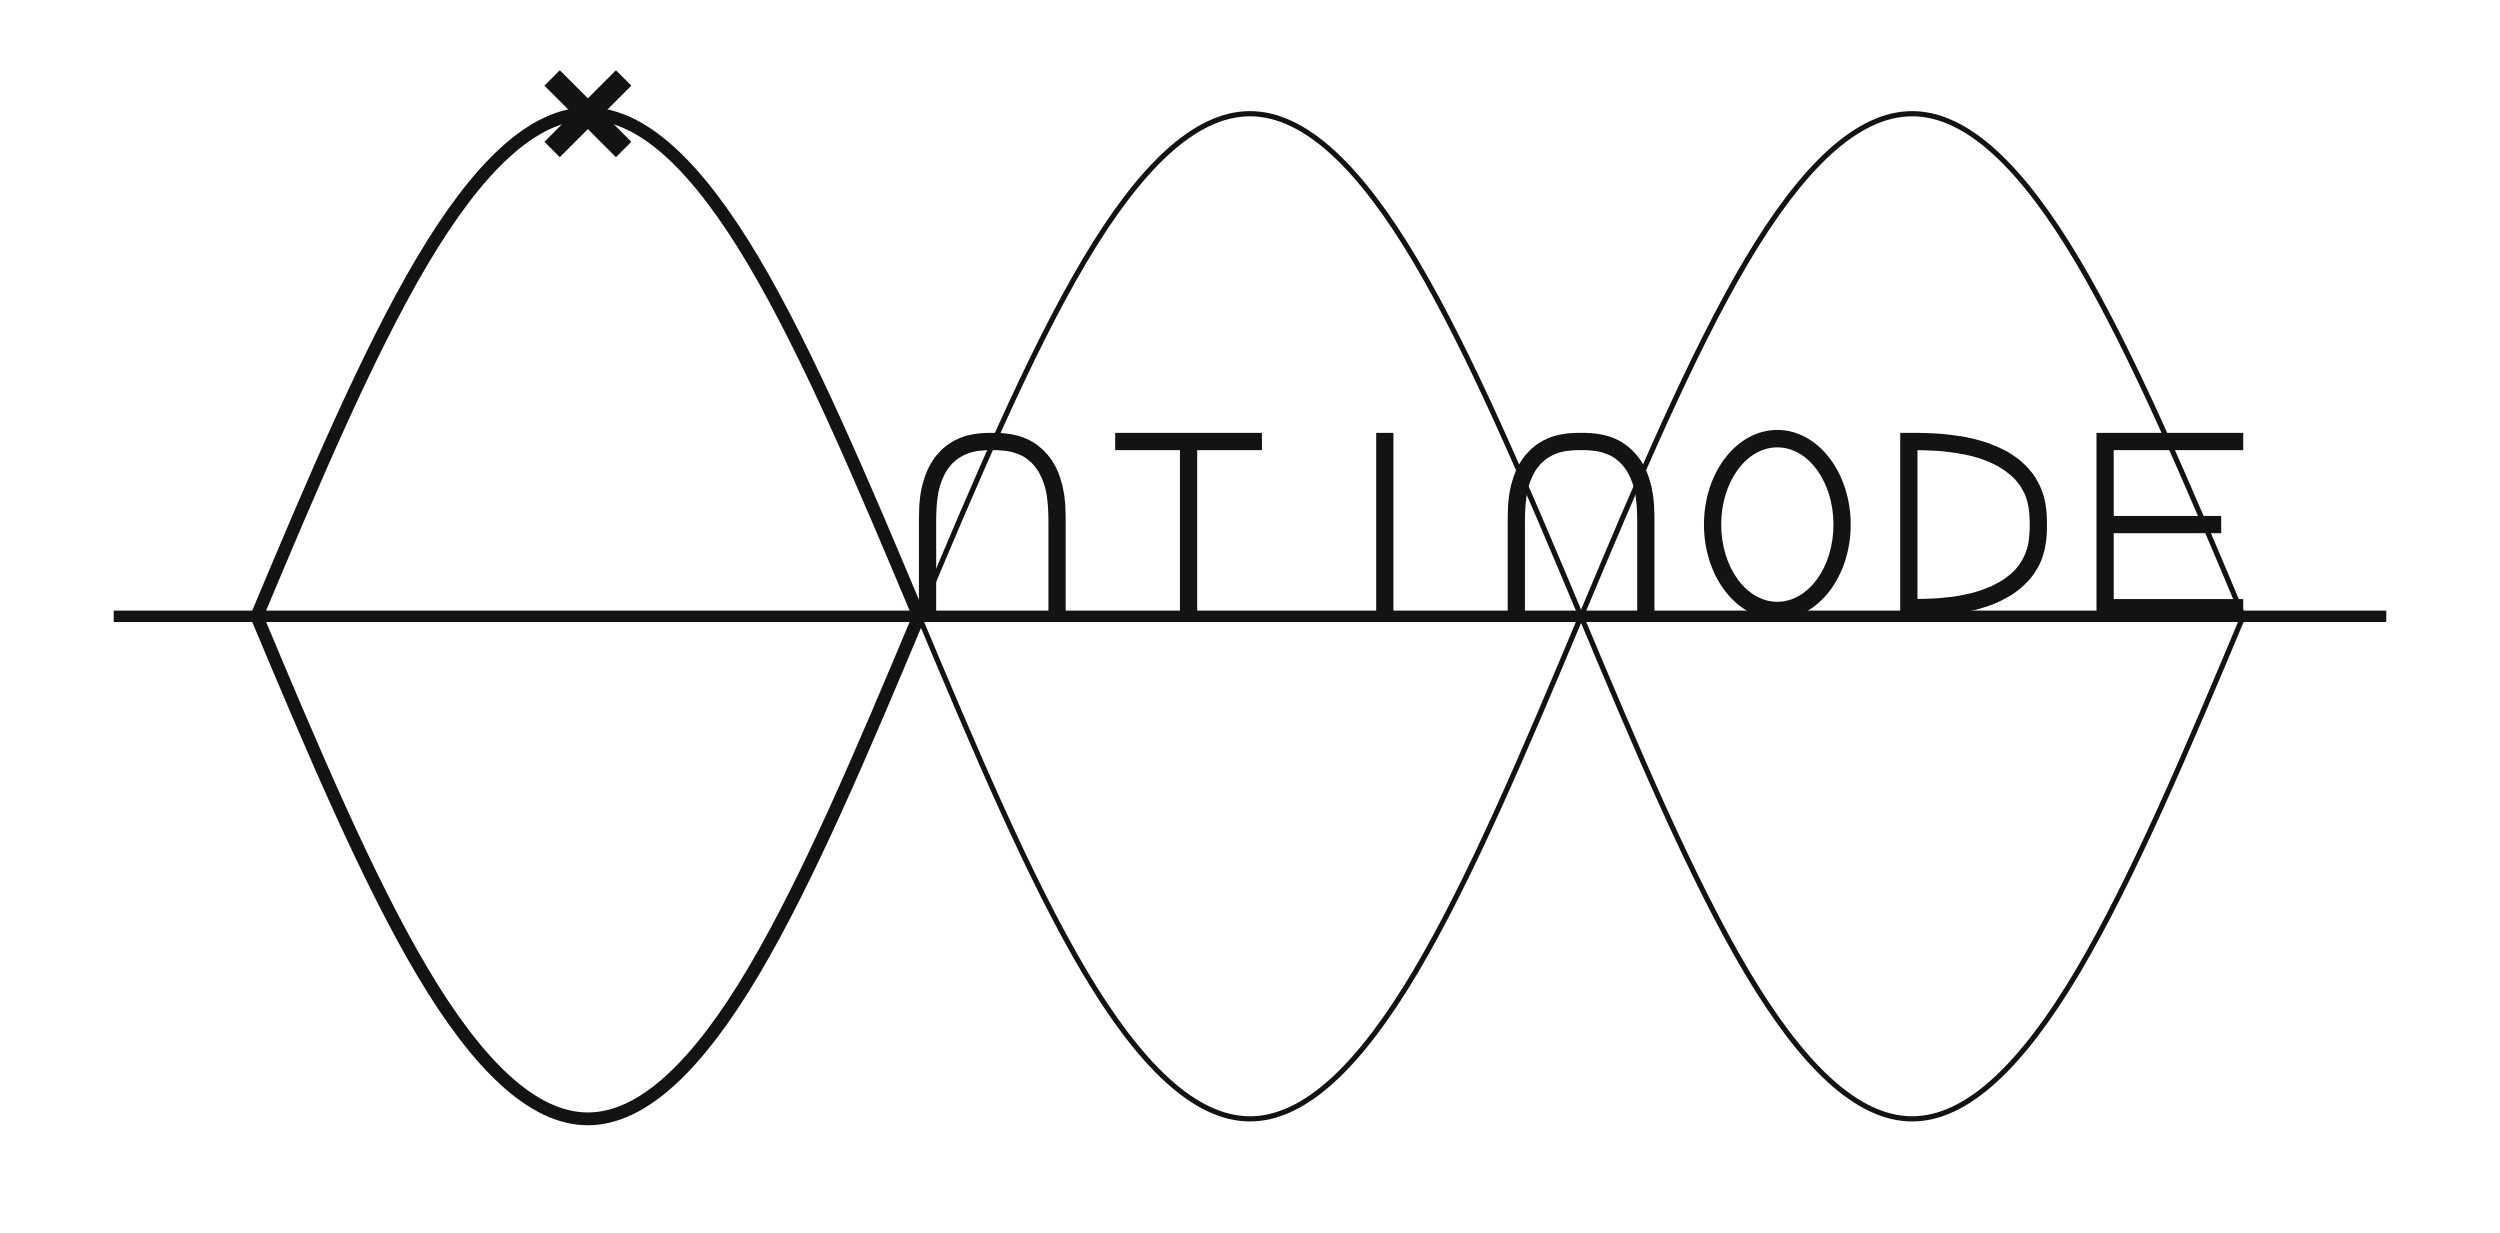
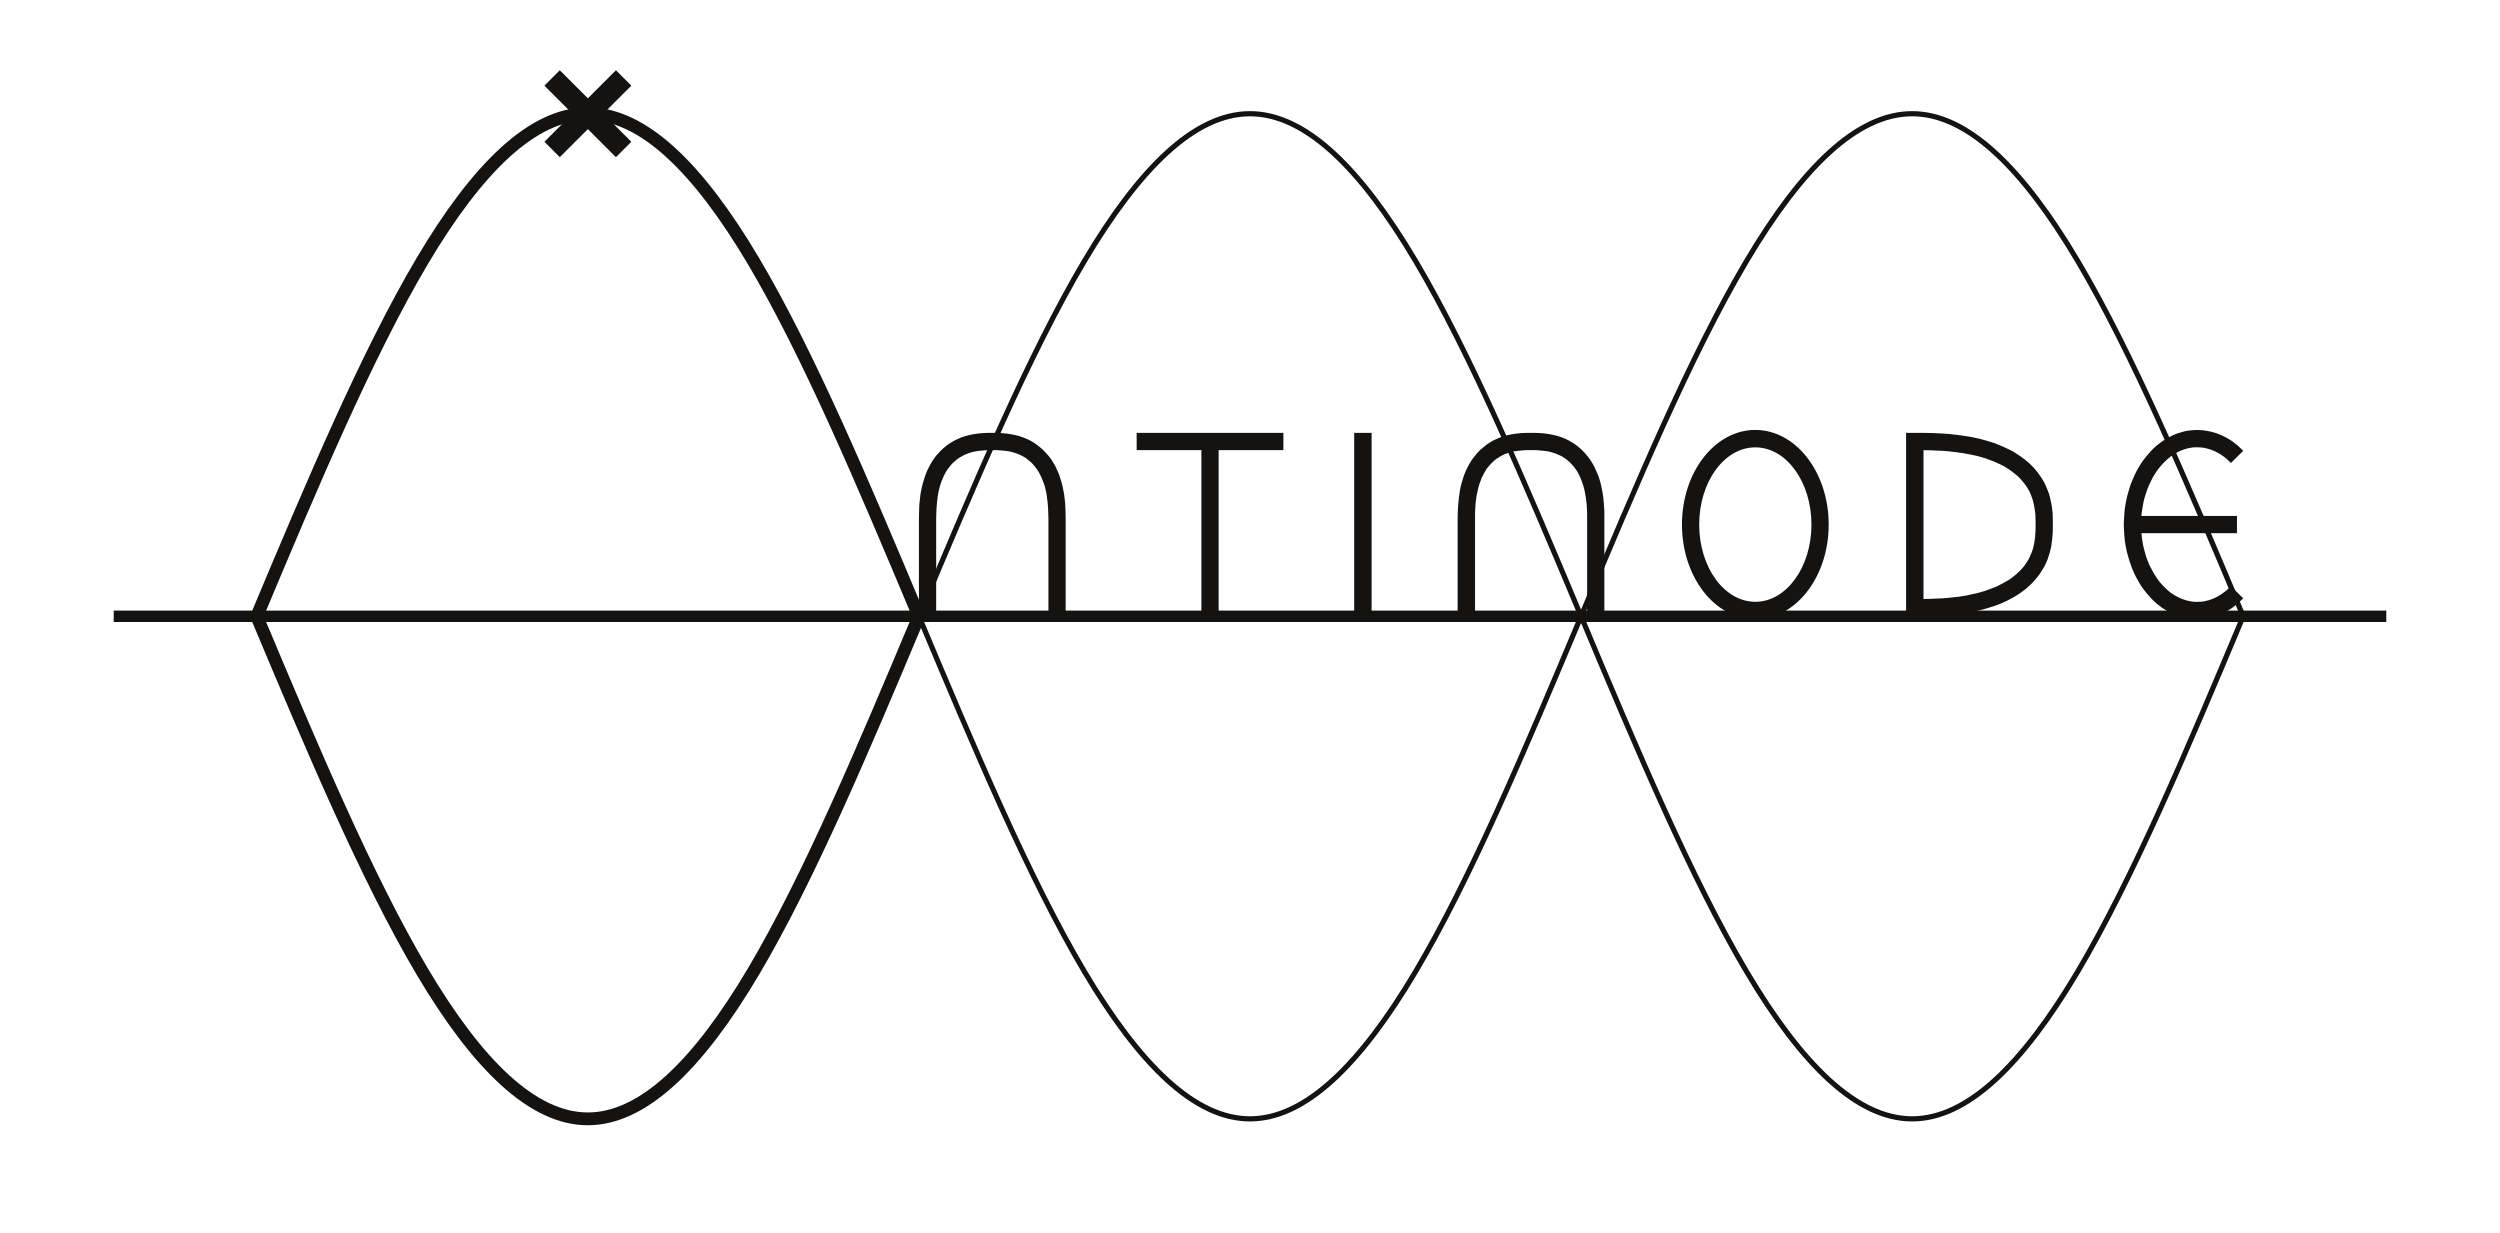
<svg xmlns="http://www.w3.org/2000/svg" width="1363" height="672" fill="#141312" viewBox="-140 -336 1363 672">
  <path fill="none" stroke="#141312" stroke-width="6.98" d="M0 0c30.08 71.73 60.17 143.02 90.25 193.75C120.33 244.47 150.42 274 180.5 274s60.17-29.53 90.25-80.25C300.83 143.02 330.92 71.73 361 0c-30.08-71.73-60.17-143.02-90.25-193.75C240.67-244.47 210.58-274 180.5-274s-60.17 29.53-90.25 80.25C60.17-143.02 30.08-71.73 0 0Z" />
  <path fill="none" stroke="#141312" stroke-width="2.83" d="M361 0c30.08 71.73 60.17 143.02 90.25 193.75C481.33 244.47 511.42 274 541.5 274s60.17-29.53 90.25-80.25C661.83 143.02 691.92 71.73 722 0c-30.08-71.73-60.17-143.02-90.25-193.75C601.67-244.47 571.58-274 541.5-274s-60.17 29.53-90.25 80.25C421.17-143.02 391.08-71.73 361 0Zm361 0c30.08 71.73 60.17 143.02 90.25 193.75C842.33 244.47 872.42 274 902.5 274s60.17-29.53 90.25-80.25C1022.83 143.02 1052.92 71.73 1083 0c-30.08-71.73-60.17-143.02-90.25-193.75C962.67-244.47 932.58-274 902.5-274s-60.17 29.53-90.25 80.25C782.17-143.02 752.08-71.73 722 0Z" />
  <path fill="none" stroke="#141312" stroke-width="6.22" d="M-78 0h1239" />
  <path fill="none" stroke="#141312" stroke-width="11.87" d="m161-293.5 39 39m-39 0 39-39" />
-   <path d="M361 0v-52h9.4V0Zm70.6 0v-52h9.4V0Zm0-52c0-.7 0-3-.1-4.4 0-1.4-.1-2.7-.2-4s-.2-2.5-.4-3.7c-.1-1.2-.3-2.4-.5-3.5-.3-1.2-.5-2.2-.8-3.3s-.7-2.1-1.1-3c-.3-1-.7-2-1.2-2.8-.4-.9-.9-1.8-1.4-2.6s-1-1.5-1.6-2.2a16.3 16.3 0 0 0-3.7-3.7c-.6-.6-1.3-1.1-2-1.5-.8-.5-1.5-.9-2.3-1.2-.8-.4-1.6-.7-2.5-1-.8-.3-1.7-.6-2.7-.8-.9-.2-1.9-.4-2.9-.5-1.1-.1-2.1-.2-3.3-.3s-2.6-.1-3.9-.1-2.7 0-4 .1c-1.2.1-2.2.2-3.3.3-1 .1-2 .3-2.9.5-1 .2-1.9.5-2.7.8-.9.3-1.7.6-2.5 1s-1.5.8-2.3 1.3c-.7.4-1.4.9-2 1.4-.7.6-1.4 1.2-2 1.8s-1.2 1.3-1.7 2c-.6.7-1.1 1.4-1.6 2.2s-.9 1.7-1.4 2.6c-.4.8-.8 1.8-1.2 2.8-.3.9-.7 1.9-1 3-.3 1-.5 2.1-.8 3.3-.2 1.1-.4 2.3-.5 3.5-.2 1.2-.3 2.4-.4 3.7s-.2 2.6-.2 3.9c-.1 1.4-.1 3.7-.1 4.4H361c0-.9 0-3.5.1-5.1 0-1.6.1-3.2.2-4.7.2-1.5.3-3 .5-4.4s.5-2.9.8-4.2c.3-1.4.7-2.7 1.1-4s.8-2.6 1.3-3.8 1-2.3 1.6-3.4c.6-1.2 1.2-2.2 1.9-3.3.6-1 1.4-2 2.1-2.9.8-.9 1.6-1.8 2.4-2.6s1.7-1.6 2.6-2.3c.9-.8 1.9-1.4 2.9-2 1-.7 2-1.2 3.1-1.7 1-.5 2.2-1 3.3-1.4s2.3-.7 3.5-1 2.5-.5 3.8-.7 2.6-.3 4.1-.4 3.1-.1 4.7-.1c1.5 0 3.2 0 4.6.1 1.5.1 2.8.2 4.1.4s2.5.4 3.7.7c1.3.2 2.4.6 3.6 1 1.1.4 2.2.8 3.3 1.3s2.1 1.1 3.1 1.7 1.9 1.3 2.8 2c1 .7 1.8 1.5 2.7 2.3.8.8 1.6 1.7 2.4 2.6s1.5 1.9 2.2 2.9c.6 1 1.3 2.1 1.9 3.2.5 1.2 1.1 2.3 1.6 3.5s.9 2.5 1.3 3.8.8 2.6 1.1 4 .5 2.8.8 4.2c.2 1.5.3 2.9.5 4.5.1 1.5.2 3 .2 4.6.1 1.7.1 4.3.1 5.2Zm36.4-48h80v9.4h-80ZM503.3 0v-100h9.4V0Zm107 0v-100h9.4V0ZM682 0v-52h9.4V0Zm70.6 0v-52h9.4V0Zm0-52c0-.7 0-3-.1-4.4 0-1.4-.1-2.7-.2-4s-.2-2.5-.4-3.7c-.1-1.2-.3-2.4-.5-3.5-.3-1.2-.5-2.2-.8-3.3s-.7-2.1-1.1-3c-.3-1-.7-2-1.2-2.8-.4-.9-.9-1.8-1.4-2.6s-1-1.5-1.6-2.2a16.3 16.3 0 0 0-3.7-3.7c-.6-.6-1.3-1.1-2-1.5-.8-.5-1.5-.9-2.3-1.2-.8-.4-1.6-.7-2.5-1-.8-.3-1.7-.6-2.7-.8-.9-.2-1.9-.4-2.9-.5-1.1-.1-2.1-.2-3.3-.3s-2.6-.1-3.9-.1-2.7 0-4 .1c-1.2.1-2.2.2-3.3.3-1 .1-2 .3-2.9.5-1 .2-1.9.5-2.7.8-.9.3-1.7.6-2.5 1s-1.5.8-2.3 1.3c-.7.4-1.4.9-2 1.4-.7.6-1.4 1.2-2 1.8s-1.2 1.3-1.7 2c-.6.7-1.1 1.4-1.6 2.2s-.9 1.7-1.4 2.6c-.4.8-.8 1.8-1.2 2.8-.3.9-.7 1.9-1 3-.3 1-.5 2.1-.8 3.3-.2 1.1-.4 2.3-.5 3.5-.2 1.2-.3 2.4-.4 3.7s-.2 2.6-.2 3.9c-.1 1.4-.1 3.7-.1 4.4H682c0-.9 0-3.5.1-5.1 0-1.6.1-3.2.2-4.7.2-1.5.3-3 .5-4.4s.5-2.9.8-4.2c.3-1.4.7-2.7 1.1-4s.8-2.6 1.3-3.8 1-2.3 1.6-3.4c.6-1.2 1.2-2.2 1.9-3.3.6-1 1.4-2 2.1-2.9.8-.9 1.6-1.8 2.4-2.6s1.7-1.6 2.6-2.3c.9-.8 1.9-1.4 2.9-2 1-.7 2-1.2 3.1-1.7 1-.5 2.2-1 3.3-1.4s2.3-.7 3.5-1 2.5-.5 3.8-.7 2.6-.3 4.1-.4 3.1-.1 4.7-.1c1.5 0 3.2 0 4.6.1 1.5.1 2.8.2 4.1.4s2.5.4 3.7.7c1.3.2 2.4.6 3.6 1 1.1.4 2.2.8 3.3 1.3s2.1 1.1 3.1 1.7 1.9 1.3 2.8 2c1 .7 1.8 1.5 2.7 2.3.8.8 1.6 1.7 2.4 2.6s1.5 1.9 2.2 2.9c.6 1 1.3 2.1 1.9 3.2.5 1.2 1.1 2.3 1.6 3.5s.9 2.5 1.3 3.8.8 2.6 1.1 4 .5 2.8.8 4.2c.2 1.5.3 2.9.5 4.5.1 1.5.2 3 .2 4.6.1 1.7.1 4.3.1 5.2ZM869-50c0 28.5-17.9 51.6-40 51.6S789-21.5 789-50s17.9-51.6 40-51.6 40 23.1 40 51.6m-9.4 0c0-23.3-13.7-42.1-30.6-42.1S798.4-73.3 798.4-50 812.1-7.9 829-7.9s30.6-18.8 30.6-42.1M896 0v-100h9.4V0Zm4.7-100h4.9c1.6 0 3.1.1 4.7.1 1.5.1 3 .1 4.5.2q2.4.15 4.5.3c1.5.2 3 .3 4.4.5 1.5.2 2.9.4 4.3.6 1.5.2 2.9.4 4.2.7 1.4.3 2.8.6 4.1.9 1.4.4 2.7.7 4 1.1s2.6.8 3.8 1.2c1.3.5 2.5 1 3.7 1.5s2.4 1 3.5 1.6c1.2.5 2.3 1.1 3.4 1.7 1 .7 2.1 1.3 3.1 2s1.9 1.4 2.9 2.1c.9.7 1.8 1.5 2.6 2.3q1.35 1.2 2.4 2.4c.8.9 1.5 1.7 2.2 2.6s1.3 1.8 1.9 2.7c.6 1 1.1 1.9 1.6 2.9s1 2 1.4 3 .8 2.1 1.1 3.1q.6 1.65.9 3.3c.3 1.1.5 2.3.6 3.5.2 1.1.3 2.3.4 3.6s.2 2.5.2 3.9v4.5c0 1.4-.1 2.7-.2 3.9-.1 1.3-.2 2.5-.4 3.7s-.4 2.3-.6 3.4q-.45 1.8-.9 3.3c-.3 1.1-.7 2.2-1.1 3.2-.5 1-.9 2-1.4 3-.6.9-1.1 1.9-1.7 2.8-.6 1-1.2 1.9-1.9 2.7-.7.9-1.4 1.8-2.2 2.6s-1.6 1.7-2.4 2.4c-.9.8-1.7 1.6-2.7 2.3-.9.7-1.8 1.4-2.8 2.1s-2.1 1.3-3.2 1.9q-1.5.9-3.3 1.8c-1.1.5-2.3 1.1-3.5 1.6s-2.4.9-3.7 1.4c-1.2.4-2.5.8-3.8 1.2s-2.6.8-4 1.1c-1.3.3-2.7.6-4 .9-1.4.3-2.8.5-4.2.7-1.5.3-2.9.4-4.3.6-1.5.2-2.9.3-4.4.5l-4.5.3c-1.5.1-3 .1-4.6.2-1.5 0-3 .1-4.6.1h-4.9v-9.4h4.3c1.4-.1 2.8-.1 4.2-.1 1.4-.1 2.7-.1 4.1-.2 1.3 0 2.6-.1 3.9-.2s2.6-.2 3.9-.4c1.3-.1 2.6-.3 3.8-.4 1.3-.2 2.5-.4 3.7-.6 1.3-.3 2.5-.5 3.7-.8 1.2-.2 2.3-.5 3.5-.8 1.1-.3 2.3-.7 3.4-1 1.1-.4 2.2-.8 3.2-1.2 1.1-.4 2.1-.8 3.1-1.2 1-.5 2-1 2.9-1.5l2.7-1.5c.9-.5 1.7-1.1 2.5-1.7s1.6-1.2 2.3-1.8 1.4-1.3 2.1-1.9c.6-.7 1.2-1.3 1.8-2 .5-.7 1.1-1.4 1.6-2.2.5-.7.9-1.5 1.3-2.2.5-.8.8-1.6 1.2-2.4.3-.8.7-1.6.9-2.5.3-.8.6-1.7.8-2.6.2-1 .4-1.9.5-2.9s.2-2 .3-3.1c.1-1 .1-2.2.2-3.4v-3.9c-.1-1.2-.1-2.3-.2-3.4 0-1.1-.1-2.1-.3-3.1-.1-.9-.3-1.9-.5-2.8s-.4-1.8-.7-2.7c-.3-.8-.6-1.7-.9-2.5-.4-.8-.8-1.6-1.2-2.3-.4-.8-.8-1.5-1.3-2.3-.5-.7-1.1-1.4-1.6-2.1l-1.8-2.1c-.7-.6-1.4-1.3-2.1-1.9s-1.5-1.2-2.3-1.8-1.6-1.2-2.5-1.7c-.8-.6-1.7-1.1-2.7-1.6-.9-.5-1.9-1-2.9-1.4-1-.5-2-.9-3.1-1.3-1-.4-2.1-.8-3.2-1.2-1.1-.3-2.3-.6-3.4-1-1.2-.3-2.4-.6-3.5-.8-1.2-.3-2.4-.5-3.7-.7-1.2-.3-2.4-.5-3.7-.6-1.3-.2-2.5-.4-3.8-.5-1.3-.2-2.6-.3-3.9-.4s-2.7-.2-4-.2c-1.3-.1-2.7-.1-4.1-.2-1.3 0-2.7 0-4.1-.1h-4.4ZM1003 0v-100h9.4V0Zm4.7-100h75.3v9.4h-75.3Zm0 90.6h75.3V0h-75.3Zm0-45.3h63.3v9.4h-63.3Z" />
+   <path d="M361 0v-52h9.4V0Zm70.6 0v-52h9.4V0Zm0-52c0-.7 0-3-.1-4.4 0-1.4-.1-2.7-.2-4s-.2-2.5-.4-3.7c-.1-1.2-.3-2.4-.5-3.5-.3-1.2-.5-2.2-.8-3.3s-.7-2.1-1.1-3c-.3-1-.7-2-1.2-2.8-.4-.9-.9-1.8-1.4-2.6s-1-1.5-1.6-2.2a16.3 16.3 0 0 0-3.7-3.7c-.6-.6-1.3-1.1-2-1.5-.8-.5-1.5-.9-2.3-1.2-.8-.4-1.6-.7-2.5-1-.8-.3-1.7-.6-2.7-.8-.9-.2-1.9-.4-2.9-.5-1.1-.1-2.1-.2-3.3-.3s-2.6-.1-3.9-.1-2.7 0-4 .1c-1.2.1-2.2.2-3.3.3-1 .1-2 .3-2.9.5-1 .2-1.9.5-2.7.8-.9.3-1.7.6-2.5 1s-1.5.8-2.3 1.3c-.7.4-1.4.9-2 1.4-.7.6-1.4 1.2-2 1.8s-1.2 1.3-1.7 2c-.6.7-1.1 1.4-1.6 2.2s-.9 1.7-1.4 2.6c-.4.8-.8 1.8-1.2 2.8-.3.9-.7 1.9-1 3-.3 1-.5 2.1-.8 3.3-.2 1.1-.4 2.3-.5 3.5-.2 1.2-.3 2.4-.4 3.7s-.2 2.6-.2 3.9c-.1 1.4-.1 3.7-.1 4.4H361c0-.9 0-3.5.1-5.1 0-1.6.1-3.2.2-4.7.2-1.5.3-3 .5-4.4s.5-2.9.8-4.2c.3-1.4.7-2.7 1.1-4s.8-2.6 1.3-3.8 1-2.3 1.6-3.4c.6-1.2 1.2-2.2 1.9-3.3.6-1 1.4-2 2.1-2.9.8-.9 1.6-1.8 2.4-2.6s1.7-1.6 2.6-2.3c.9-.8 1.9-1.4 2.9-2 1-.7 2-1.2 3.1-1.7 1-.5 2.2-1 3.3-1.4s2.3-.7 3.5-1 2.5-.5 3.8-.7 2.6-.3 4.1-.4 3.1-.1 4.7-.1c1.5 0 3.2 0 4.6.1 1.5.1 2.8.2 4.1.4s2.5.4 3.7.7c1.3.2 2.4.6 3.6 1 1.1.4 2.2.8 3.3 1.3s2.1 1.1 3.1 1.7 1.9 1.3 2.8 2c1 .7 1.8 1.5 2.7 2.3.8.8 1.6 1.7 2.4 2.6s1.5 1.9 2.2 2.9c.6 1 1.3 2.1 1.9 3.2.5 1.2 1.1 2.3 1.6 3.5s.9 2.5 1.3 3.8.8 2.6 1.1 4 .5 2.8.8 4.2c.2 1.5.3 2.9.5 4.5.1 1.5.2 3 .2 4.6.1 1.7.1 4.3.1 5.2Zm48.1-48h80v9.4h-80ZM515 0v-100h9.4V0Zm83.3 0v-100h9.5V0Zm56.4 0v-52h9.5V0Zm70.6 0v-52h9.4V0Zm0-52v-4.4c-.1-1.4-.1-2.7-.2-4s-.3-2.5-.4-3.7c-.2-1.2-.4-2.4-.6-3.5-.2-1.2-.5-2.2-.8-3.3s-.7-2.1-1-3c-.4-1-.8-2-1.2-2.8-.5-.9-.9-1.8-1.4-2.6s-1.1-1.5-1.6-2.2c-.6-.7-1.2-1.4-1.8-2s-1.2-1.2-1.9-1.7q-1.05-.9-2.1-1.5c-.7-.5-1.5-.9-2.3-1.2-.8-.4-1.6-.7-2.4-1-.9-.3-1.8-.6-2.7-.8-1-.2-1.9-.4-3-.5q-1.5-.15-3.3-.3c-1.2-.1-2.6-.1-3.9-.1s-2.7 0-3.9.1q-1.8.15-3.3.3c-1.1.1-2.1.3-3 .5s-1.8.5-2.7.8-1.7.6-2.5 1-1.5.8-2.2 1.3c-.8.4-1.4.9-2.1 1.4-.7.6-1.3 1.2-1.9 1.8s-1.2 1.3-1.8 2c-.5.7-1.1 1.4-1.5 2.2-.5.8-1 1.7-1.4 2.6-.5.8-.9 1.8-1.2 2.8-.4.9-.7 1.9-1 3-.3 1-.6 2.1-.8 3.3-.3 1.1-.5 2.3-.6 3.5-.2 1.2-.3 2.4-.4 3.7s-.1 2.6-.2 3.9v4.4h-9.5c0-.9 0-3.5.1-5.1s.1-3.2.3-4.7c.1-1.5.3-3 .5-4.4s.4-2.9.7-4.2c.3-1.4.7-2.7 1.1-4s.8-2.6 1.3-3.8 1-2.3 1.6-3.4c.6-1.2 1.2-2.2 1.9-3.3.7-1 1.4-2 2.2-2.9.7-.9 1.5-1.8 2.3-2.6.9-.8 1.8-1.6 2.7-2.3.9-.8 1.8-1.4 2.8-2 1-.7 2-1.2 3.1-1.7s2.2-1 3.3-1.4c1.2-.4 2.3-.7 3.6-1 1.2-.3 2.4-.5 3.8-.7 1.3-.2 2.6-.3 4-.4 1.5-.1 3.2-.1 4.7-.1 1.6 0 3.2 0 4.6.1 1.5.1 2.8.2 4.1.4s2.6.4 3.8.7c1.2.2 2.4.6 3.5 1 1.2.4 2.3.8 3.3 1.3 1.1.5 2.1 1.1 3.1 1.7s2 1.3 2.9 2 1.8 1.5 2.6 2.3c.9.8 1.7 1.7 2.4 2.6.8.9 1.5 1.9 2.2 2.9s1.3 2.1 1.9 3.2c.6 1.2 1.1 2.3 1.6 3.5s1 2.5 1.4 3.8.7 2.6 1 4 .6 2.8.8 4.2c.2 1.5.4 2.9.5 4.5.1 1.5.2 3 .3 4.6v5.2ZM857-50c0 28.5-17.9 51.6-40 51.6S777-21.5 777-50s17.9-51.6 40-51.6 40 23.1 40 51.6m-9.4 0c0-23.3-13.7-42.1-30.6-42.1S786.4-73.3 786.4-50 800.1-7.9 817-7.9s30.6-18.8 30.6-42.1m51.6 50v-100h9.5V0Zm4.7-100h4.9c1.6 0 3.2.1 4.7.1 1.5.1 3.1.1 4.6.2l4.5.3c1.4.2 2.9.3 4.4.5 1.4.2 2.8.4 4.3.6 1.4.2 2.8.4 4.2.7s2.7.6 4.1.9c1.3.4 2.6.7 3.9 1.1l3.9 1.2c1.2.5 2.5 1 3.7 1.5s2.3 1 3.5 1.6c1.1.5 2.2 1.1 3.3 1.7 1.1.7 2.1 1.3 3.1 2s2 1.4 2.9 2.1 1.8 1.5 2.7 2.3l2.4 2.4c.7.9 1.4 1.7 2.1 2.6s1.3 1.8 1.9 2.7c.6 1 1.2 1.9 1.7 2.9s.9 2 1.3 3c.5 1 .8 2.1 1.2 3.1.3 1.1.6 2.2.8 3.3.3 1.1.5 2.3.7 3.5.1 1.1.3 2.3.4 3.6 0 1.3.1 2.5.1 3.9v4.5c0 1.4-.1 2.7-.2 3.9-.1 1.3-.2 2.5-.4 3.7-.1 1.2-.3 2.3-.6 3.4q-.3 1.8-.9 3.3c-.3 1.1-.7 2.2-1.1 3.2s-.9 2-1.4 3c-.5.9-1.1 1.9-1.7 2.8-.6 1-1.2 1.9-1.9 2.7-.7.9-1.4 1.8-2.2 2.6-.7.8-1.5 1.7-2.4 2.4-.8.8-1.7 1.6-2.6 2.3-1 .7-1.9 1.4-2.9 2.1s-2.1 1.3-3.1 1.9l-3.3 1.8c-1.2.5-2.4 1.1-3.5 1.6-1.2.5-2.5.9-3.7 1.4l-3.9 1.2c-1.3.4-2.6.8-3.9 1.1-1.4.3-2.7.6-4.1.9s-2.8.5-4.2.7c-1.4.3-2.9.4-4.3.6-1.5.2-2.9.3-4.4.5l-4.5.3c-1.5.1-3 .1-4.5.2-1.6 0-3.1.1-4.7.1h-4.9v-9.4h4.4c1.4-.1 2.7-.1 4.1-.1 1.4-.1 2.7-.1 4.1-.2 1.3 0 2.6-.1 4-.2 1.3-.1 2.6-.2 3.9-.4 1.2-.1 2.5-.3 3.8-.4 1.2-.2 2.5-.4 3.7-.6 1.2-.3 2.4-.5 3.6-.8 1.2-.2 2.4-.5 3.5-.8 1.2-.3 2.3-.7 3.4-1 1.1-.4 2.2-.8 3.2-1.2 1.1-.4 2.1-.8 3.1-1.2 1-.5 2-1 2.9-1.5q1.5-.75 2.7-1.5c.9-.5 1.8-1.1 2.6-1.7.7-.6 1.5-1.2 2.2-1.8s1.4-1.3 2.1-1.9c.6-.7 1.2-1.3 1.8-2s1.1-1.4 1.6-2.2c.5-.7.9-1.5 1.4-2.2.4-.8.8-1.6 1.1-2.4.4-.8.7-1.6 1-2.5.2-.8.5-1.7.7-2.6.2-1 .4-1.9.5-2.9.2-1 .3-2 .3-3.1.1-1 .2-2.2.2-3.4v-3.9c0-1.2-.1-2.3-.1-3.4-.1-1.1-.2-2.1-.4-3.1-.1-.9-.3-1.9-.5-2.8s-.4-1.8-.7-2.7c-.3-.8-.6-1.7-.9-2.5-.4-.8-.7-1.6-1.1-2.3-.5-.8-.9-1.5-1.4-2.3-.5-.7-1-1.4-1.6-2.1l-1.8-2.1c-.6-.6-1.3-1.3-2.1-1.9-.7-.6-1.4-1.2-2.2-1.8s-1.7-1.2-2.5-1.7c-.9-.6-1.8-1.1-2.7-1.6-1-.5-2-1-3-1.4-1-.5-2-.9-3.1-1.3-1-.4-2.1-.8-3.2-1.2-1.1-.3-2.2-.6-3.4-1-1.1-.3-2.3-.6-3.5-.8-1.2-.3-2.4-.5-3.6-.7-1.3-.3-2.5-.5-3.8-.6-1.2-.2-2.5-.4-3.8-.5-1.3-.2-2.6-.3-3.9-.4s-2.6-.2-4-.2c-1.3-.1-2.7-.1-4-.2-1.4 0-2.8 0-4.2-.1h-4.4Zm172.4 16.4c-.4-.4-1.6-1.6-2.4-2.3s-1.6-1.2-2.4-1.8-1.7-1.1-2.5-1.5c-.8-.5-1.7-.9-2.5-1.2-.9-.4-1.8-.7-2.6-.9-.9-.3-1.8-.4-2.6-.6-.9-.1-1.8-.2-2.7-.2-.8-.1-1.7 0-2.6 0-.8.1-1.7.2-2.6.4s-1.7.4-2.6.7-1.7.7-2.6 1c-.8.4-1.6.9-2.5 1.4-.8.5-1.6 1-2.4 1.6s-1.6 1.3-2.3 2c-.8.7-1.5 1.4-2.2 2.2-.8.8-1.4 1.7-2.1 2.5-.7.9-1.3 1.8-1.9 2.8-.6.9-1.2 1.9-1.7 3-.5 1-1 2-1.5 3.1s-.9 2.2-1.3 3.4c-.4 1.1-.7 2.3-1.1 3.4-.3 1.2-.6 2.4-.8 3.6l-.6 3.6c-.2 1.3-.3 2.5-.4 3.7 0 1.3-.1 2.5-.1 3.8 0 1.2.1 2.4.2 3.7 0 1.2.2 2.4.3 3.7l.6 3.6c.3 1.2.5 2.4.9 3.6.3 1.2.6 2.3 1 3.5.4 1.1.9 2.2 1.3 3.3.5 1.1 1 2.1 1.6 3.1.5 1.1 1.1 2.1 1.7 3 .6 1 1.2 1.9 1.9 2.8.6.9 1.3 1.7 2.1 2.5.7.8 1.4 1.5 2.2 2.2.7.7 1.5 1.4 2.3 2s1.7 1.1 2.5 1.6 1.7.9 2.5 1.3 1.7.7 2.6 1c.8.3 1.7.5 2.6.7s1.7.3 2.6.4c.9 0 1.8.1 2.6 0 .9 0 1.8-.1 2.6-.2.9-.2 1.8-.4 2.6-.6.9-.3 1.8-.6 2.6-.9.9-.4 1.7-.8 2.5-1.2.9-.5 1.7-1 2.5-1.6.8-.5 1.6-1.2 2.4-1.8.8-.7 1.9-1.8 2.3-2.2l6.7 6.6c-.5.5-1.9 1.9-2.9 2.8-1 .8-2 1.6-3.1 2.4-1.1.7-2.2 1.4-3.3 2s-2.2 1.1-3.3 1.6c-1.2.5-2.3.9-3.5 1.3-1.2.3-2.4.6-3.6.8-1.1.2-2.3.3-3.6.4q-1.8.15-3.6 0c-1.2 0-2.4-.2-3.6-.4s-2.3-.5-3.5-.8c-1.2-.4-2.4-.8-3.5-1.3-1.2-.4-2.3-1-3.4-1.6s-2.2-1.3-3.3-2c-1-.8-2.1-1.6-3.1-2.4-1-.9-2-1.8-2.9-2.8s-1.8-2-2.7-3.1c-.9-1-1.7-2.2-2.5-3.3-.8-1.2-1.5-2.4-2.2-3.7-.7-1.2-1.4-2.5-2-3.9-.6-1.3-1.1-2.6-1.6-4s-1-2.8-1.4-4.3c-.4-1.4-.8-2.8-1.1-4.3s-.6-3-.8-4.5-.3-3-.4-4.5-.2-3-.2-4.5c0-1.6.1-3.1.2-4.6s.2-3 .4-4.5.5-3 .8-4.5c.3-1.4.6-2.9 1.1-4.3.4-1.5.8-2.9 1.3-4.3.5-1.3 1.1-2.7 1.7-4s1.2-2.7 1.9-3.9c.7-1.3 1.5-2.5 2.2-3.6.8-1.2 1.6-2.3 2.5-3.4s1.8-2.1 2.7-3.1 1.9-1.9 2.9-2.8c1-.8 2-1.6 3.1-2.4 1.1-.7 2.1-1.4 3.2-2s2.3-1.2 3.4-1.7c1.2-.5 2.3-.9 3.5-1.2 1.2-.4 2.3-.7 3.5-.9s2.4-.3 3.6-.4q1.8-.15 3.6 0c1.2 0 2.5.2 3.6.4 1.2.2 2.4.4 3.6.8 1.2.3 2.3.7 3.5 1.2 1.1.5 2.3 1 3.4 1.6s2.2 1.3 3.3 2c1 .8 2 1.6 3.1 2.4 1 .9 2.5 2.4 3 2.9Zm-53.7 28.9h57v9.4h-57Z" />
</svg>
